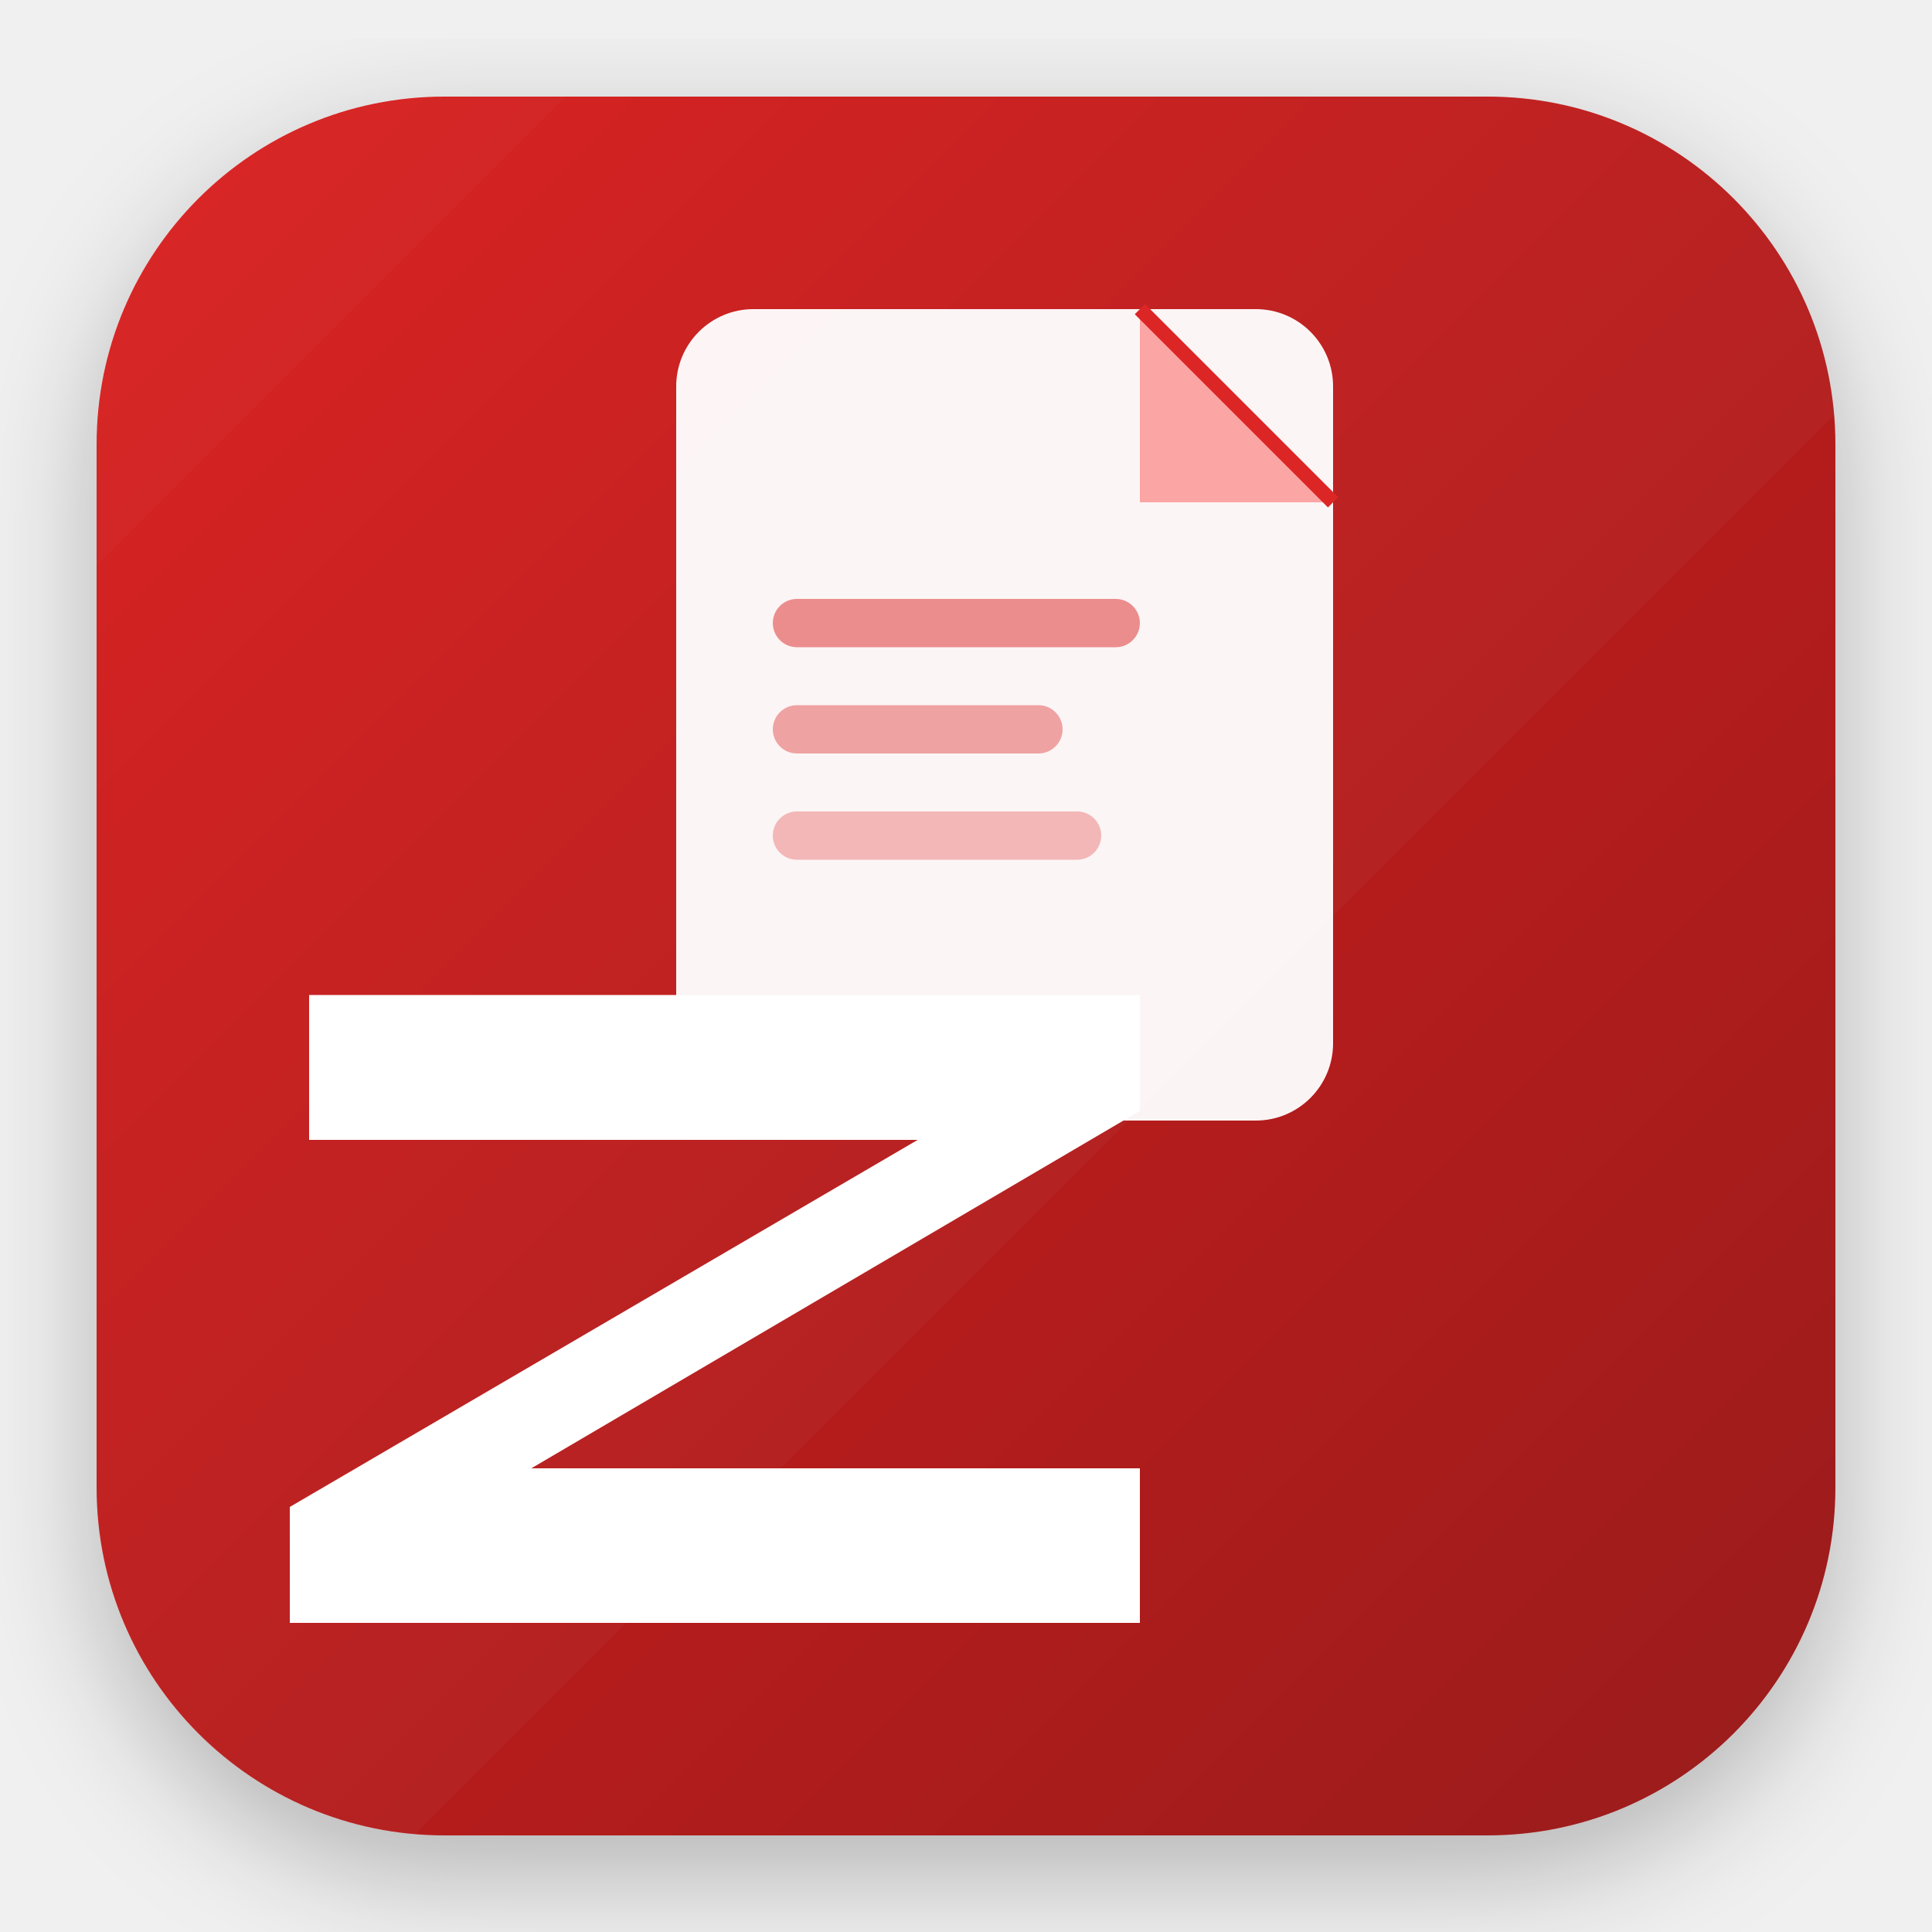
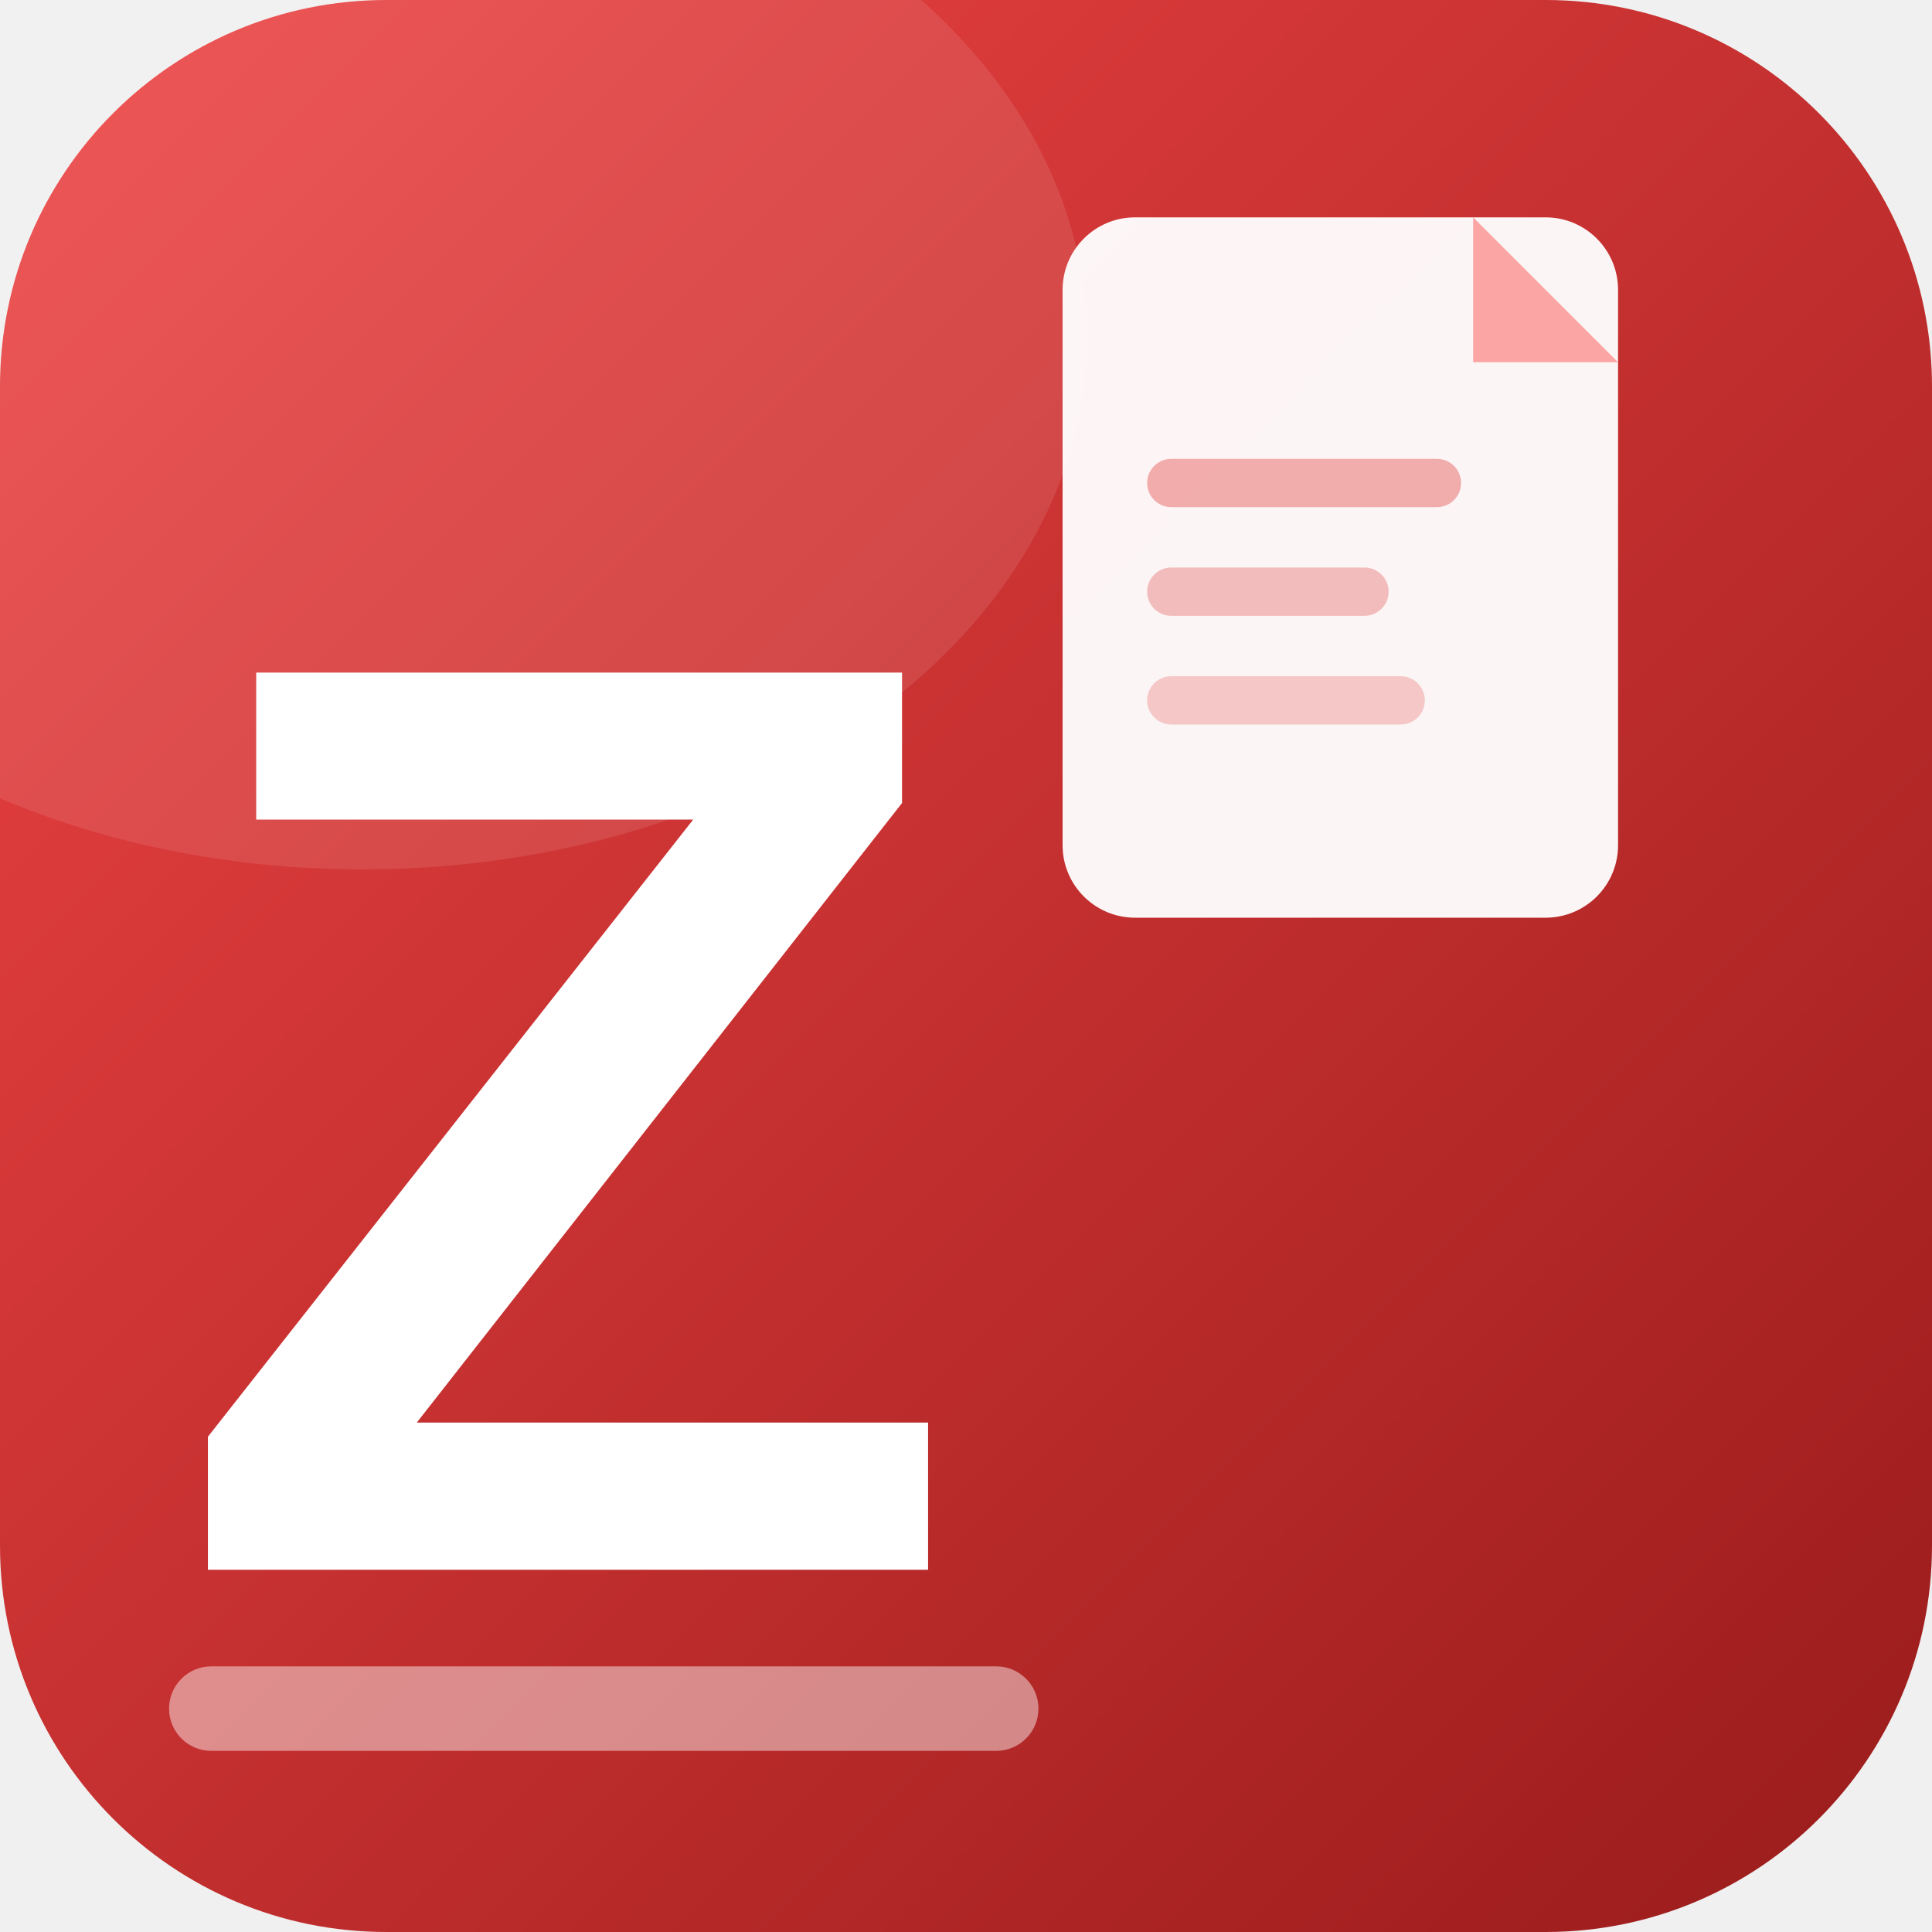
- <svg xmlns="http://www.w3.org/2000/svg" viewBox="0 0 200 200" width="200" height="200">
+ <svg xmlns="http://www.w3.org/2000/svg" viewBox="0 0 160 160" width="160" height="160">
  <defs>
-     <linearGradient id="bgGrad" x1="0%" y1="0%" x2="100%" y2="100%">
-       <stop offset="0%" style="stop-color:#dc2626;stop-opacity:1" />
-       <stop offset="100%" style="stop-color:#991b1b;stop-opacity:1" />
+     <linearGradient id="bg" x1="0%" y1="0%" x2="100%" y2="100%">
+       <stop offset="0%" style="stop-color:#ef4444" />
+       <stop offset="100%" style="stop-color:#991b1b" />
    </linearGradient>
-     <linearGradient id="docGrad" x1="0%" y1="0%" x2="100%" y2="100%">
+     <linearGradient id="docShine" x1="0%" y1="0%" x2="100%" y2="100%">
      <stop offset="0%" style="stop-color:#ffffff;stop-opacity:1" />
      <stop offset="100%" style="stop-color:#fecaca;stop-opacity:1" />
    </linearGradient>
-     <filter id="shadow" x="-10%" y="-10%" width="120%" height="120%">
-       <feDropShadow dx="0" dy="4" stdDeviation="6" flood-color="rgba(0,0,0,0.25)" />
-     </filter>
  </defs>
-   <rect x="10" y="10" width="180" height="180" rx="36" ry="36" fill="url(#bgGrad)" filter="url(#shadow)" />
-   <rect x="70" y="32" width="68" height="84" rx="8" ry="8" fill="white" opacity="0.95" />
-   <polygon points="118,32 138,52 118,52" fill="#fca5a5" />
-   <line x1="118" y1="32" x2="138" y2="52" stroke="#dc2626" stroke-width="1.5" />
-   <rect x="80" y="62" width="38" height="5" rx="2.5" fill="#dc2626" opacity="0.5" />
-   <rect x="80" y="73" width="30" height="5" rx="2.5" fill="#dc2626" opacity="0.4" />
-   <rect x="80" y="84" width="34" height="5" rx="2.5" fill="#dc2626" opacity="0.3" />
-   <polygon points="32,118 32,103 118,103 118,115 55,152 118,152 118,168 30,168 30,156 95,118" fill="white" />
+   <rect width="160" height="160" rx="32" ry="32" fill="url(#bg)" />
+   <rect width="160" height="160" rx="32" ry="32" fill="url(#bg)" opacity="0" />
+   <ellipse cx="30" cy="28" rx="60" ry="44" fill="rgba(255,255,255,0.10)" />
+   <rect x="88" y="18" width="46" height="58" rx="6" fill="white" opacity="0.95" />
+   <polygon points="122,18 134,30 122,30" fill="#fca5a5" />
+   <rect x="95" y="38" width="26" height="4" rx="2" fill="#dc2626" opacity="0.35" />
+   <rect x="95" y="47" width="20" height="4" rx="2" fill="#dc2626" opacity="0.28" />
+   <rect x="95" y="56" width="23" height="4" rx="2" fill="#dc2626" opacity="0.22" />
+   <text x="14" y="130" font-family="'Arial Black', 'Helvetica Neue', Arial, sans-serif" font-weight="900" font-size="108" fill="white" letter-spacing="-4">Z</text>
+   <rect x="14" y="138" width="72" height="7" rx="3.5" fill="rgba(255,255,255,0.45)" />
</svg>
